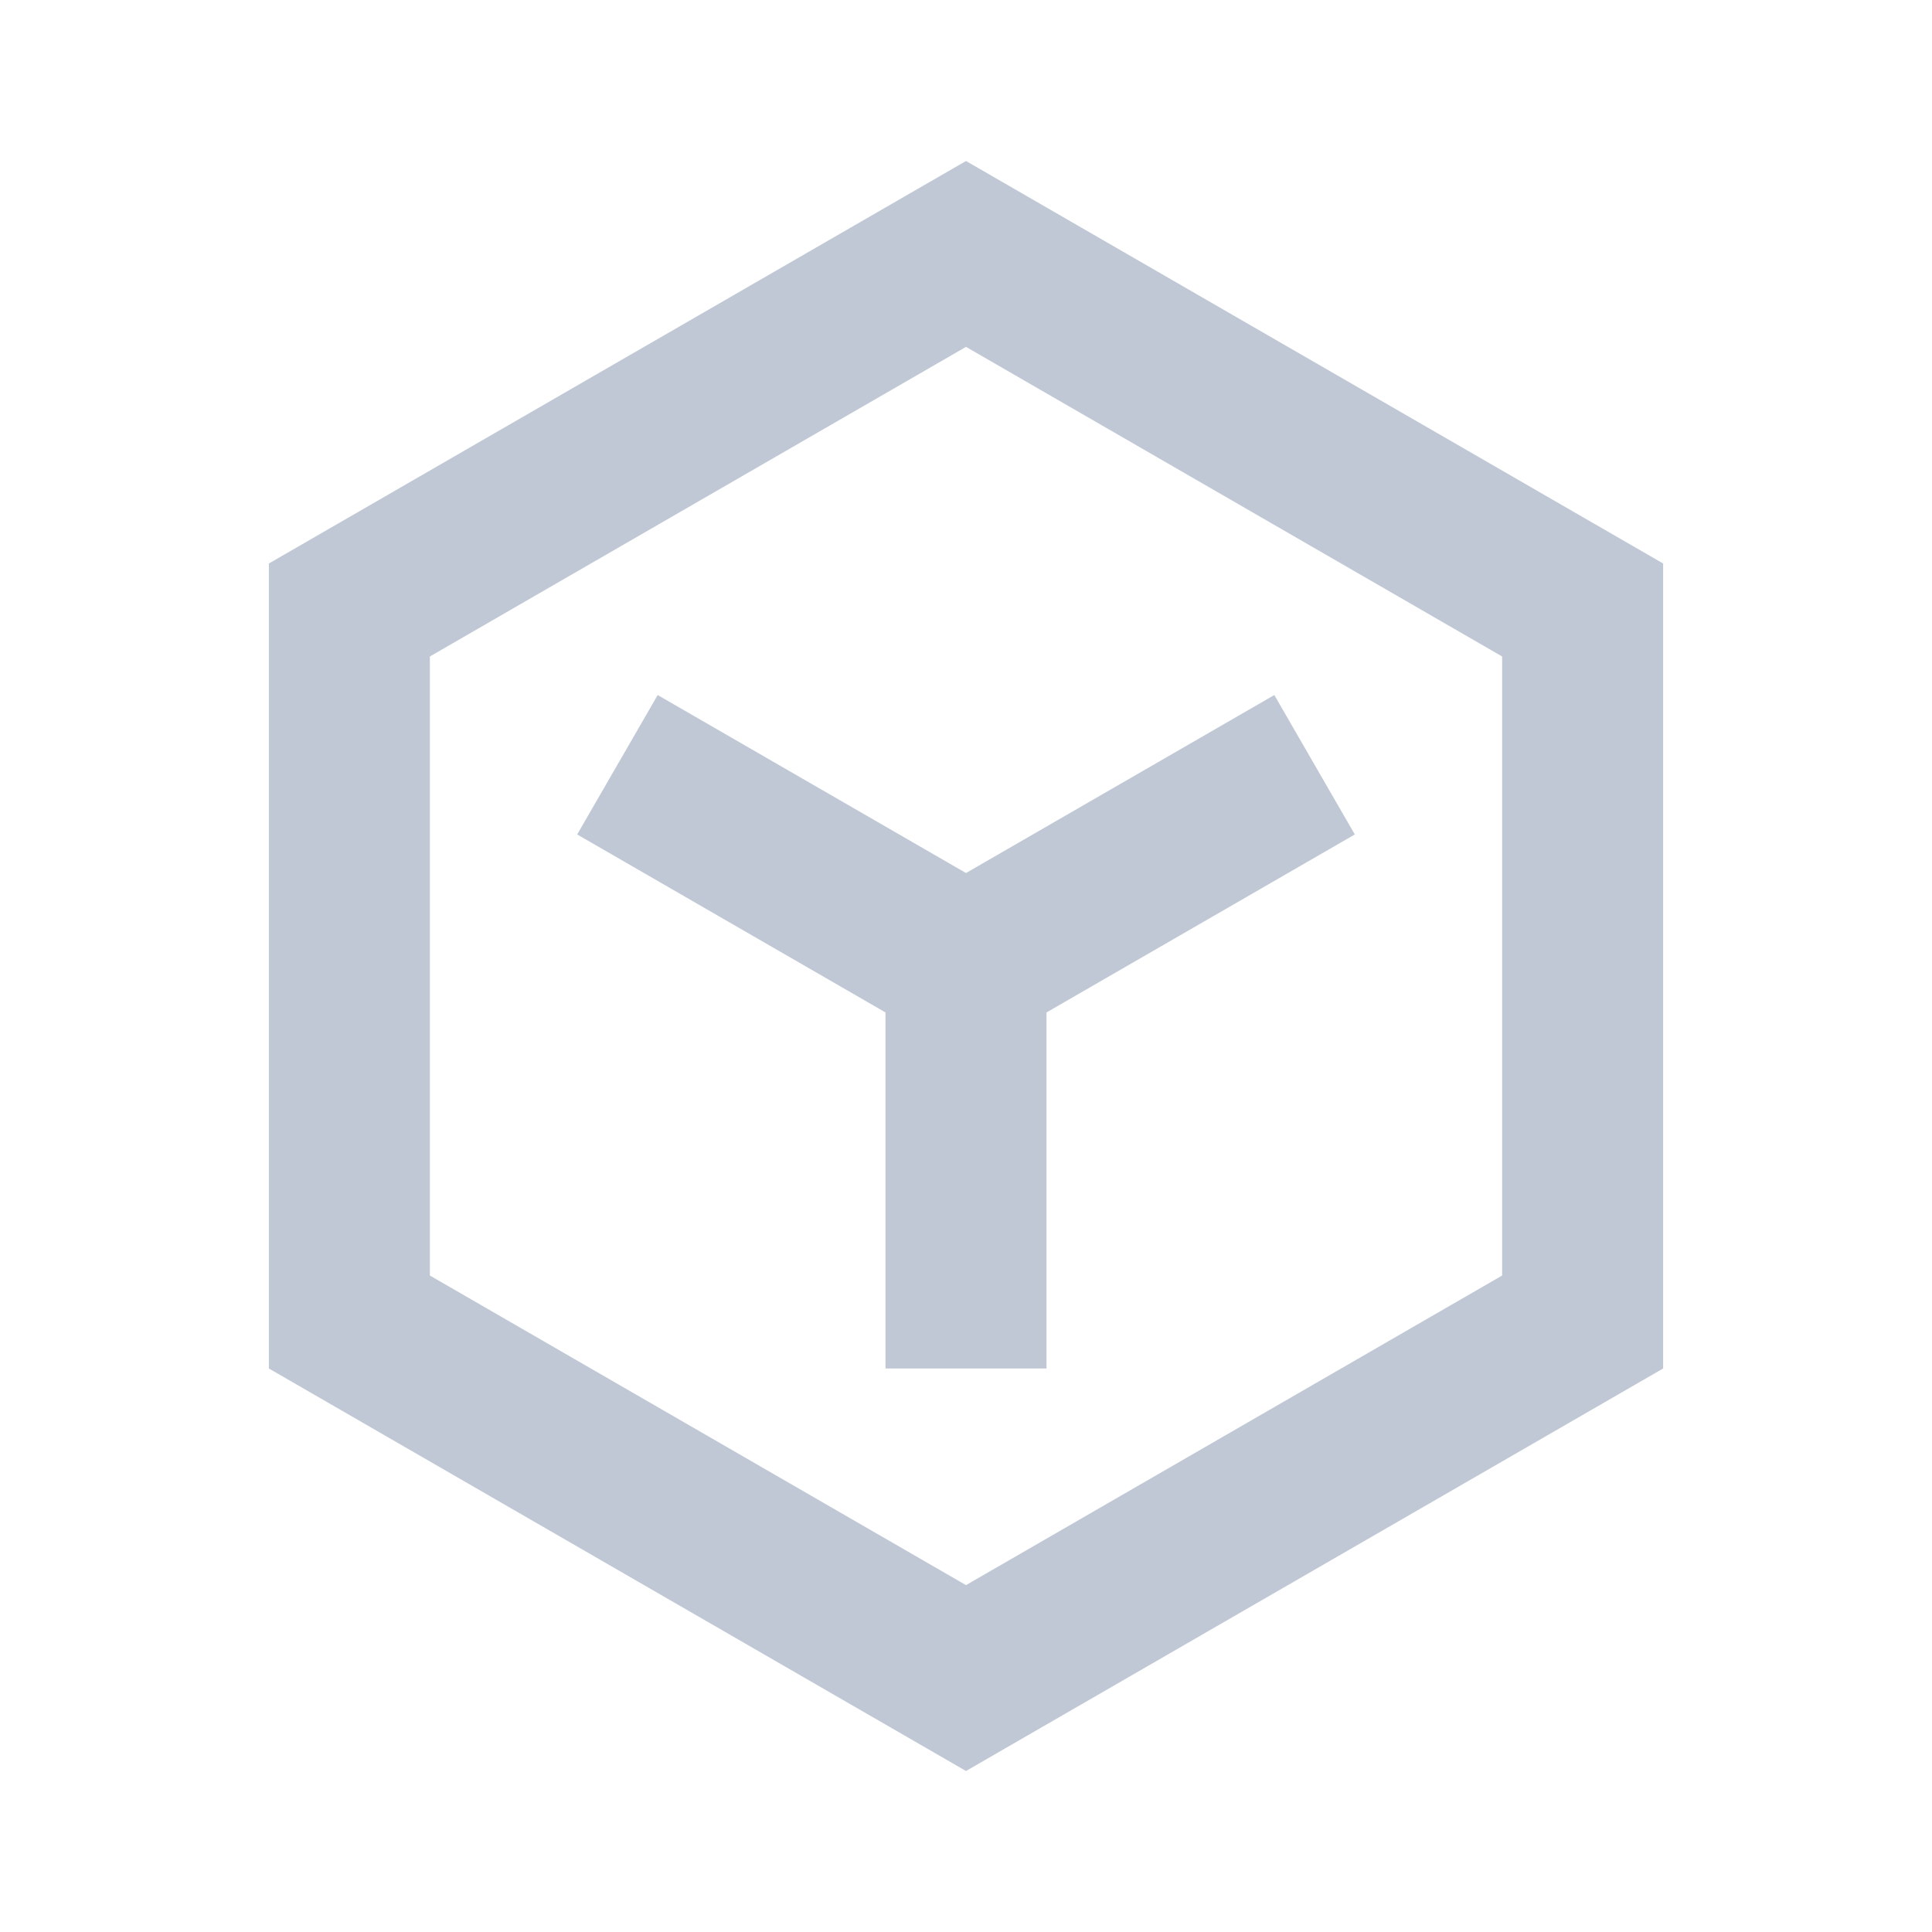
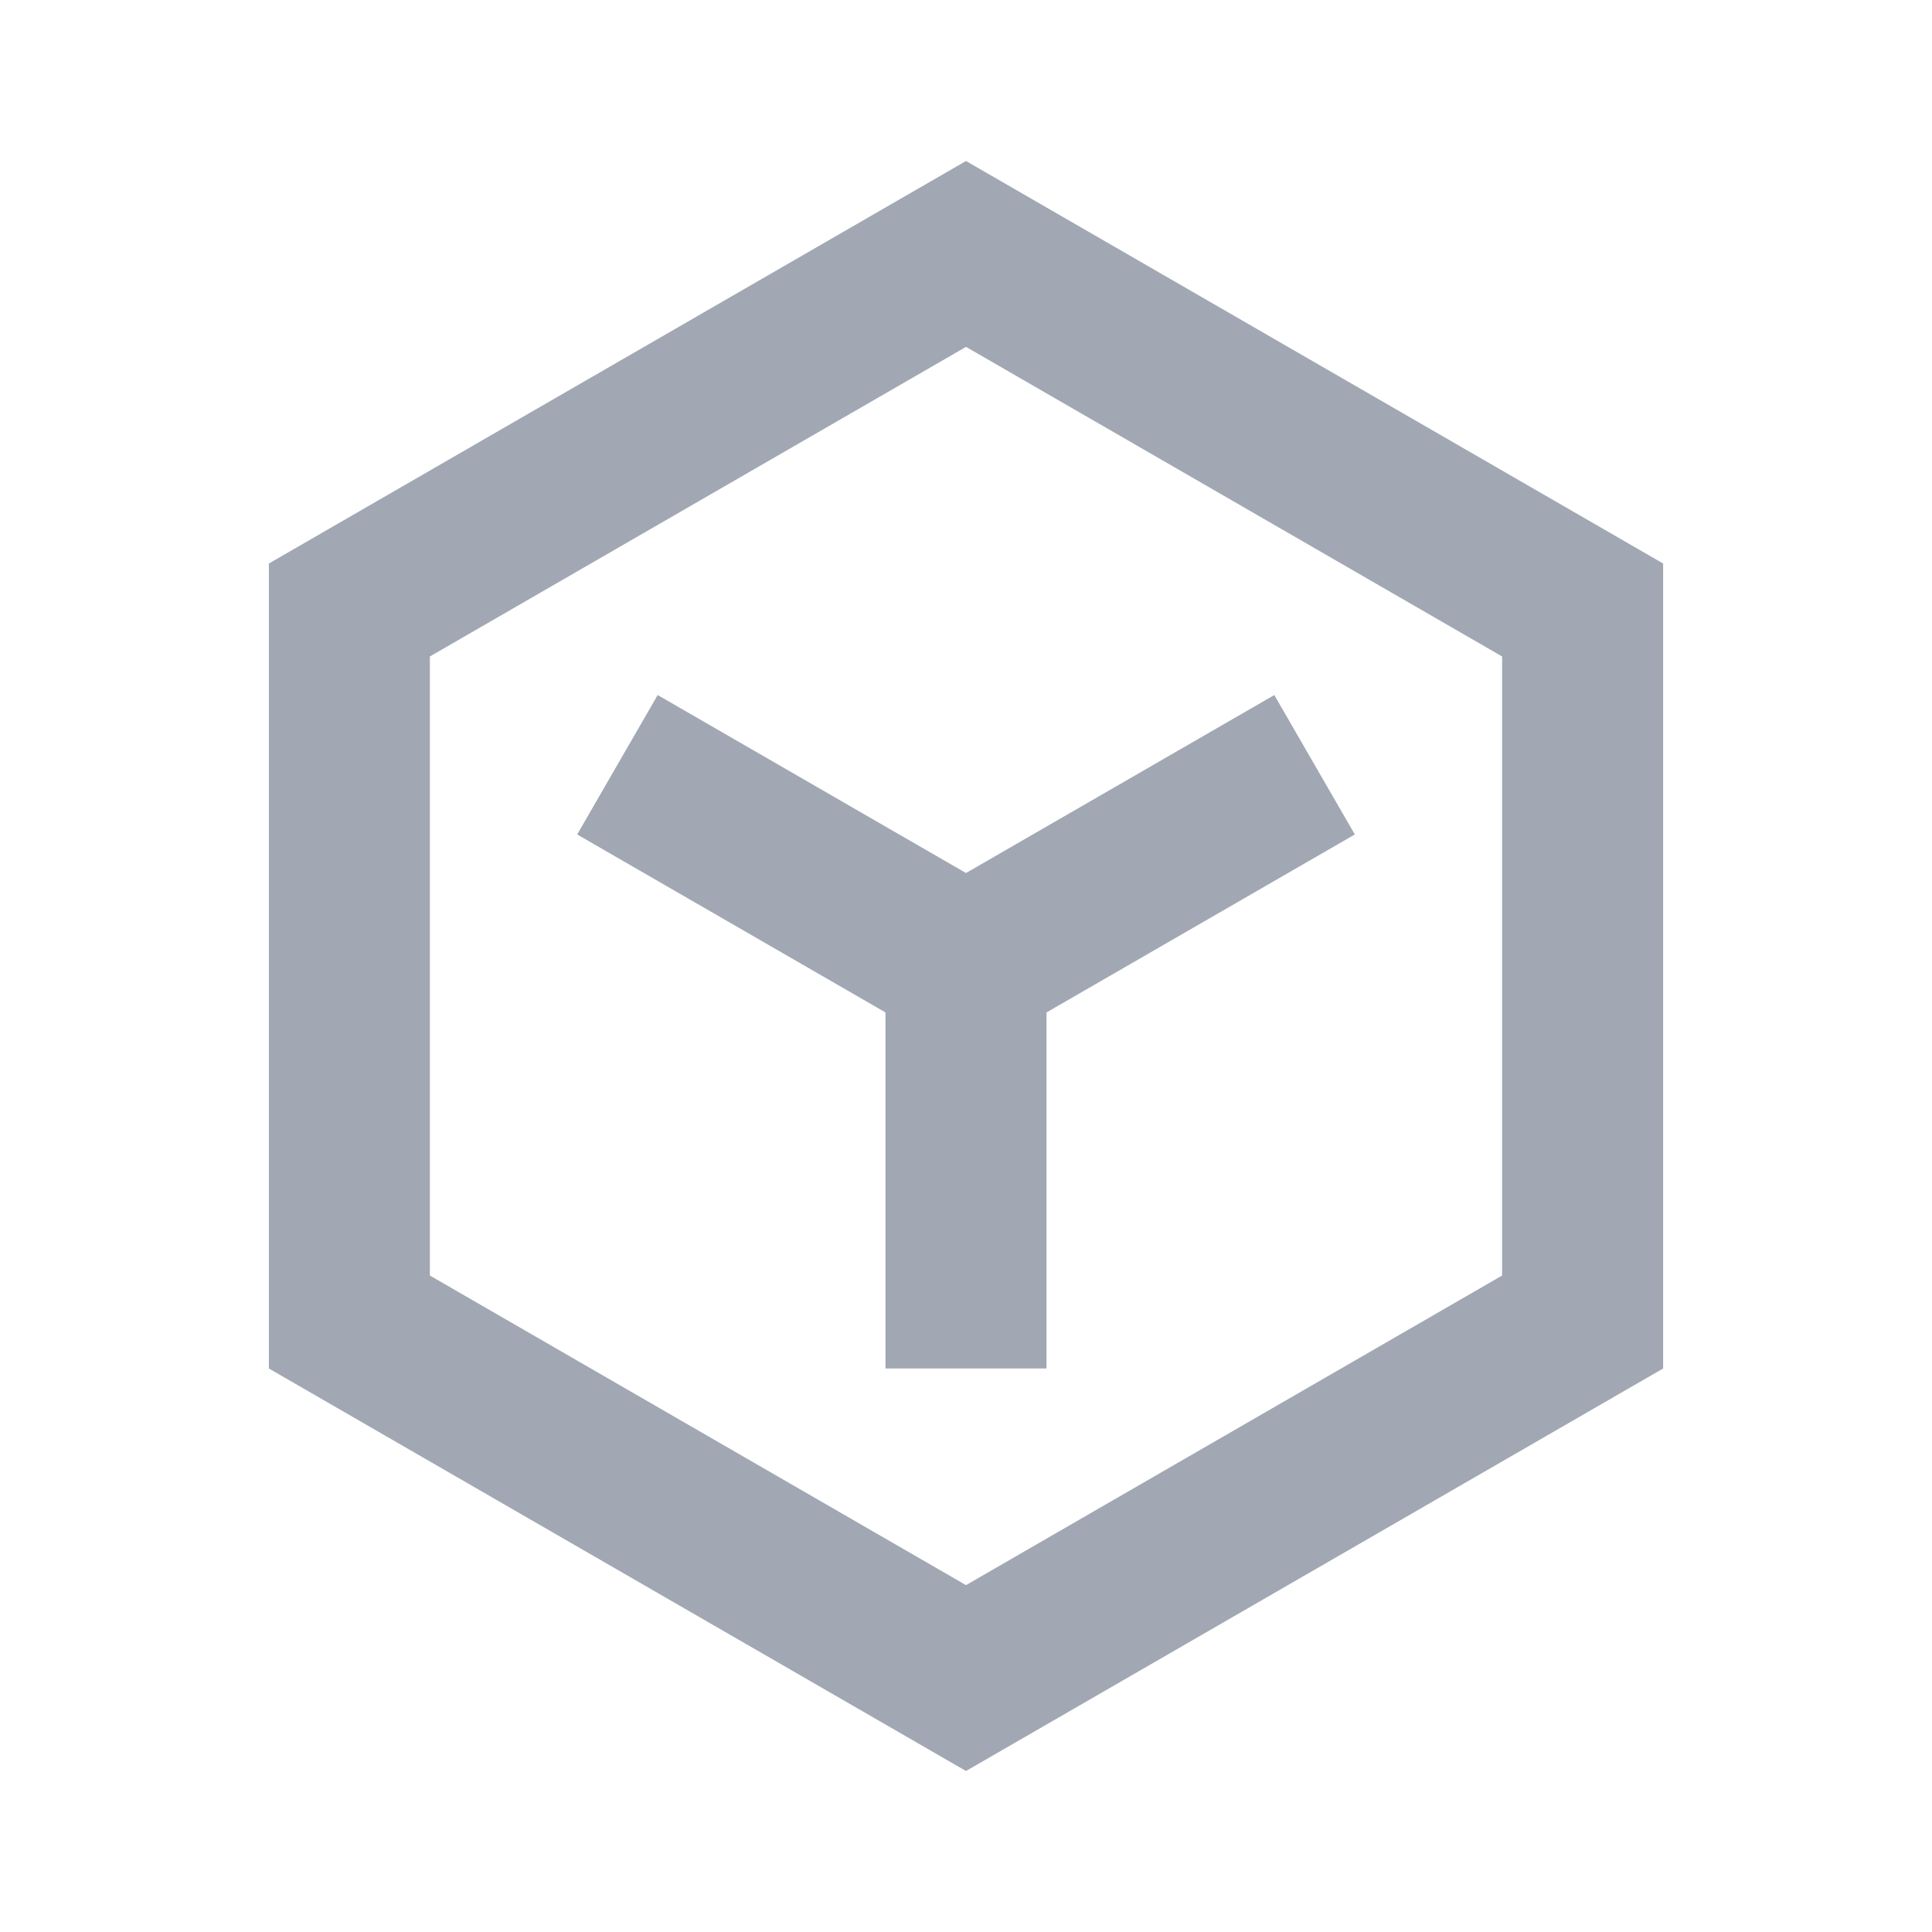
<svg xmlns="http://www.w3.org/2000/svg" width="24" height="24" viewBox="0 0 24 24" fill="none">
-   <path d="M15.83 8.634L12 10.845L8.17 8.634L7.17 10.366L11 12.577V17H13V12.577L16.83 10.366L15.83 8.634Z" fill="#C0C8D5" />
-   <path fill-rule="evenodd" clip-rule="evenodd" d="M12 2L20.66 7V17L12 22L3.34 17V7L12 2ZM5.34 8.155L12 4.309L18.66 8.155V15.845L12 19.691L5.34 15.845V8.155Z" fill="#C0C8D5" />
+   <path d="M15.83 8.634L12 10.845L8.17 8.634L7.17 10.366L11 12.577V17H13V12.577L16.83 10.366L15.83 8.634Z" fill="#A1A8B3" />
+   <path fill-rule="evenodd" clip-rule="evenodd" d="M12 2L20.66 7V17L12 22L3.34 17V7L12 2ZM5.34 8.155L12 4.309L18.66 8.155V15.845L12 19.691L5.34 15.845V8.155Z" fill="#A1A8B3" />
</svg>
